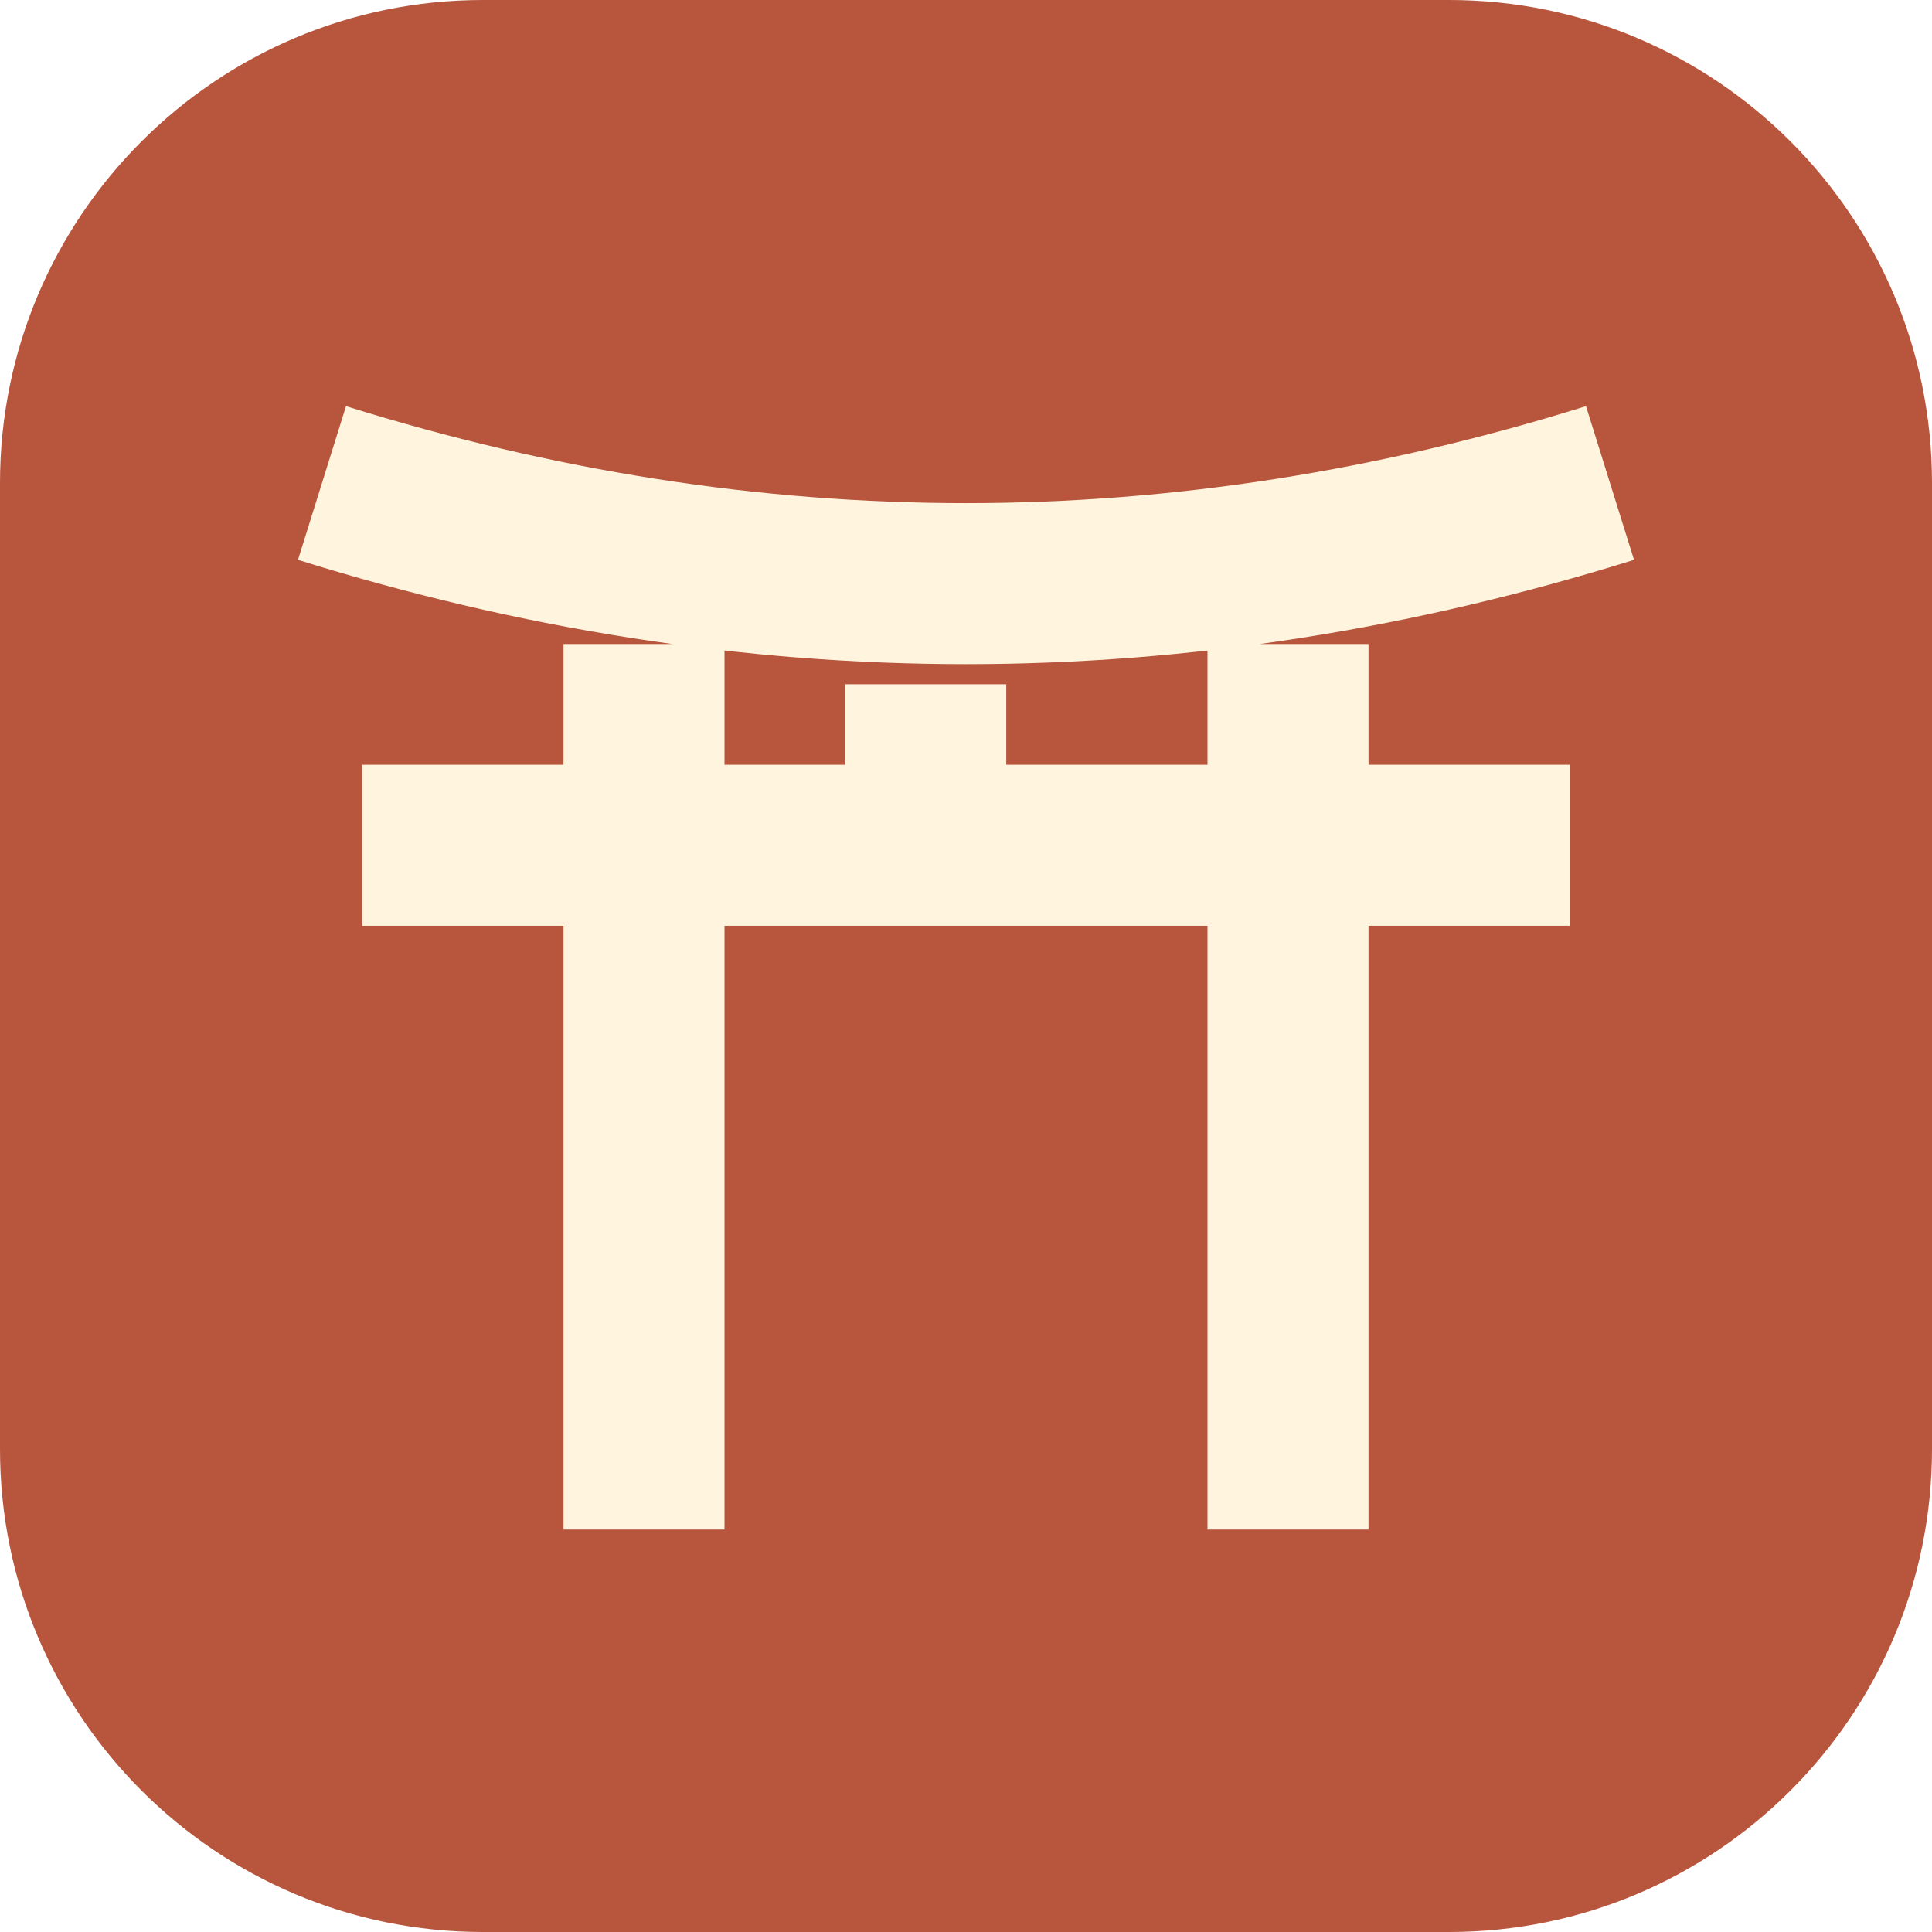
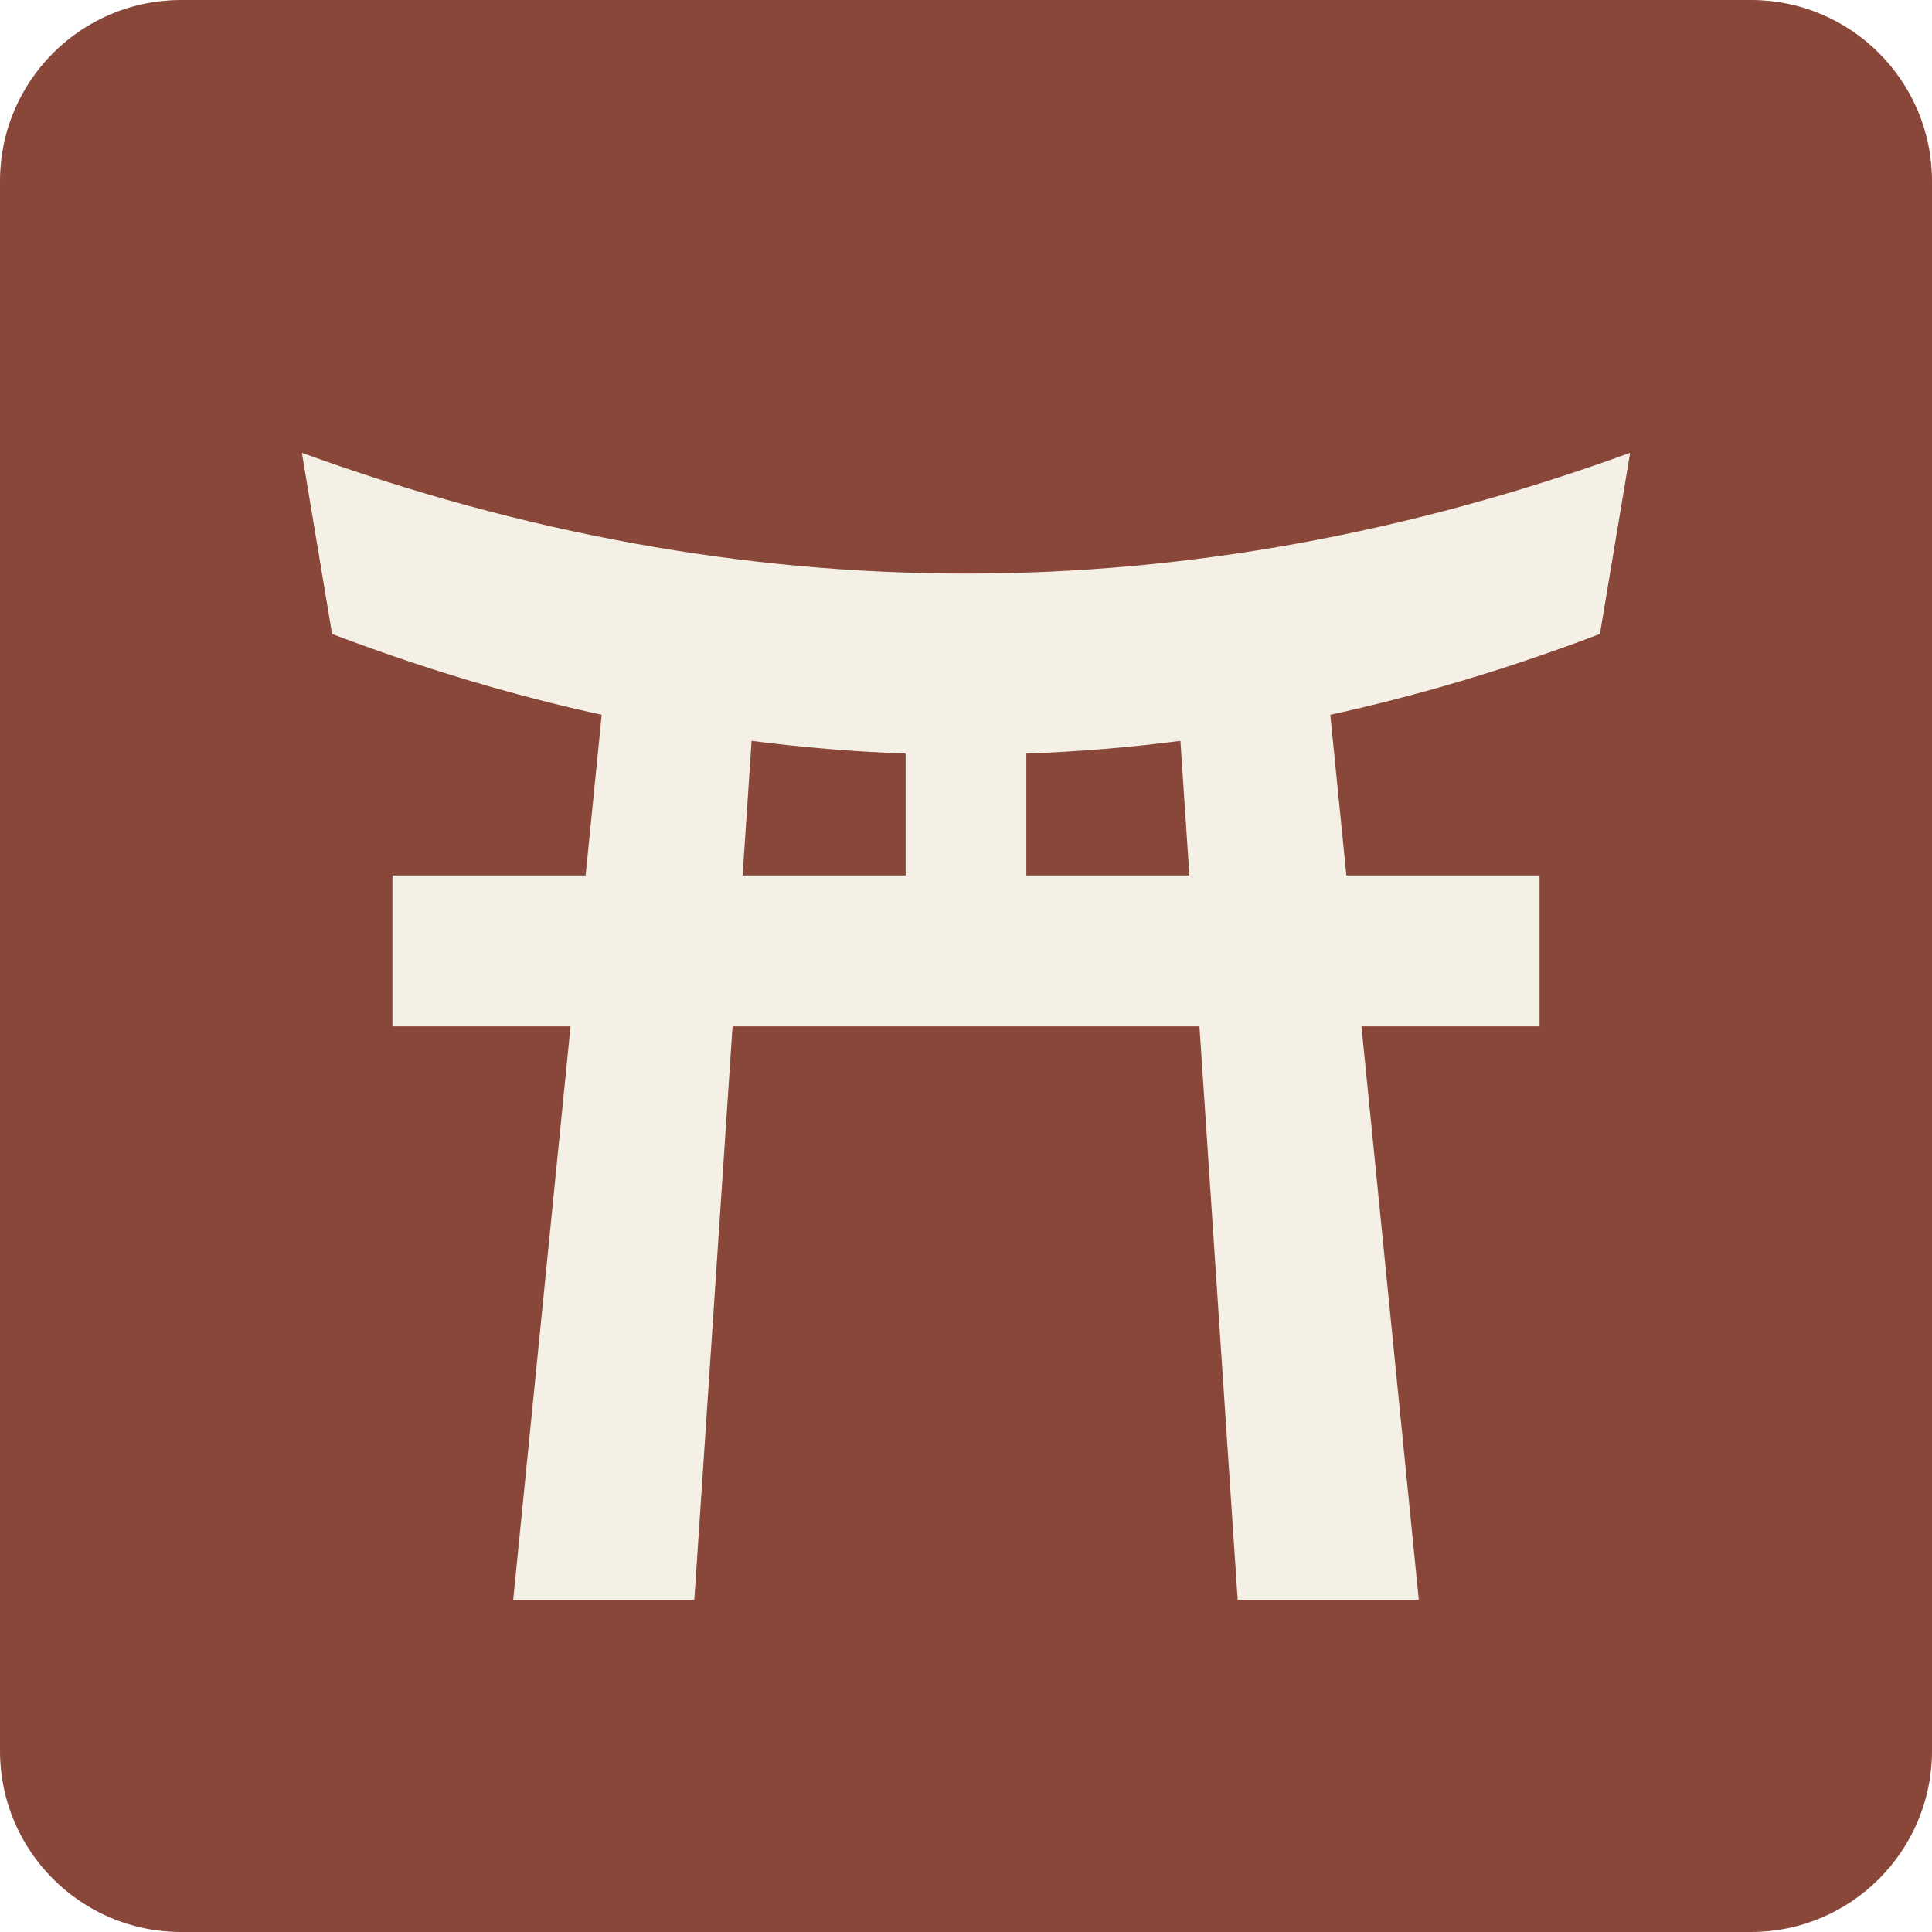
- <svg xmlns="http://www.w3.org/2000/svg" viewBox="0 0 48 48">
-   <rect width="48" height="48" rx="12" fill="#b8553d" />
-   <path d="M8 12q16 5 32 0M9 21h30M16 16v22m16-22v22M23 17v4" fill="none" stroke="#fff5df" stroke-width="4" />
+ <svg xmlns="http://www.w3.org/2000/svg" viewBox="0 0 64 64">
+   <rect width="64" height="64" rx="6" fill="#884738" />
+   <g fill="#f4f0e6">
+     <path d="M10 15 Q32 23 54 15 L53 21 Q32 29 11 21 Z" />
+     <path d="M20 23 H25 L23 53 H17 Z M39 23 H44 L47 53 H41 Z" />
+     <path d="M13 29 H51 V34 H13 Z M30 23 H34 V29 H30 Z" />
+   </g>
</svg>
